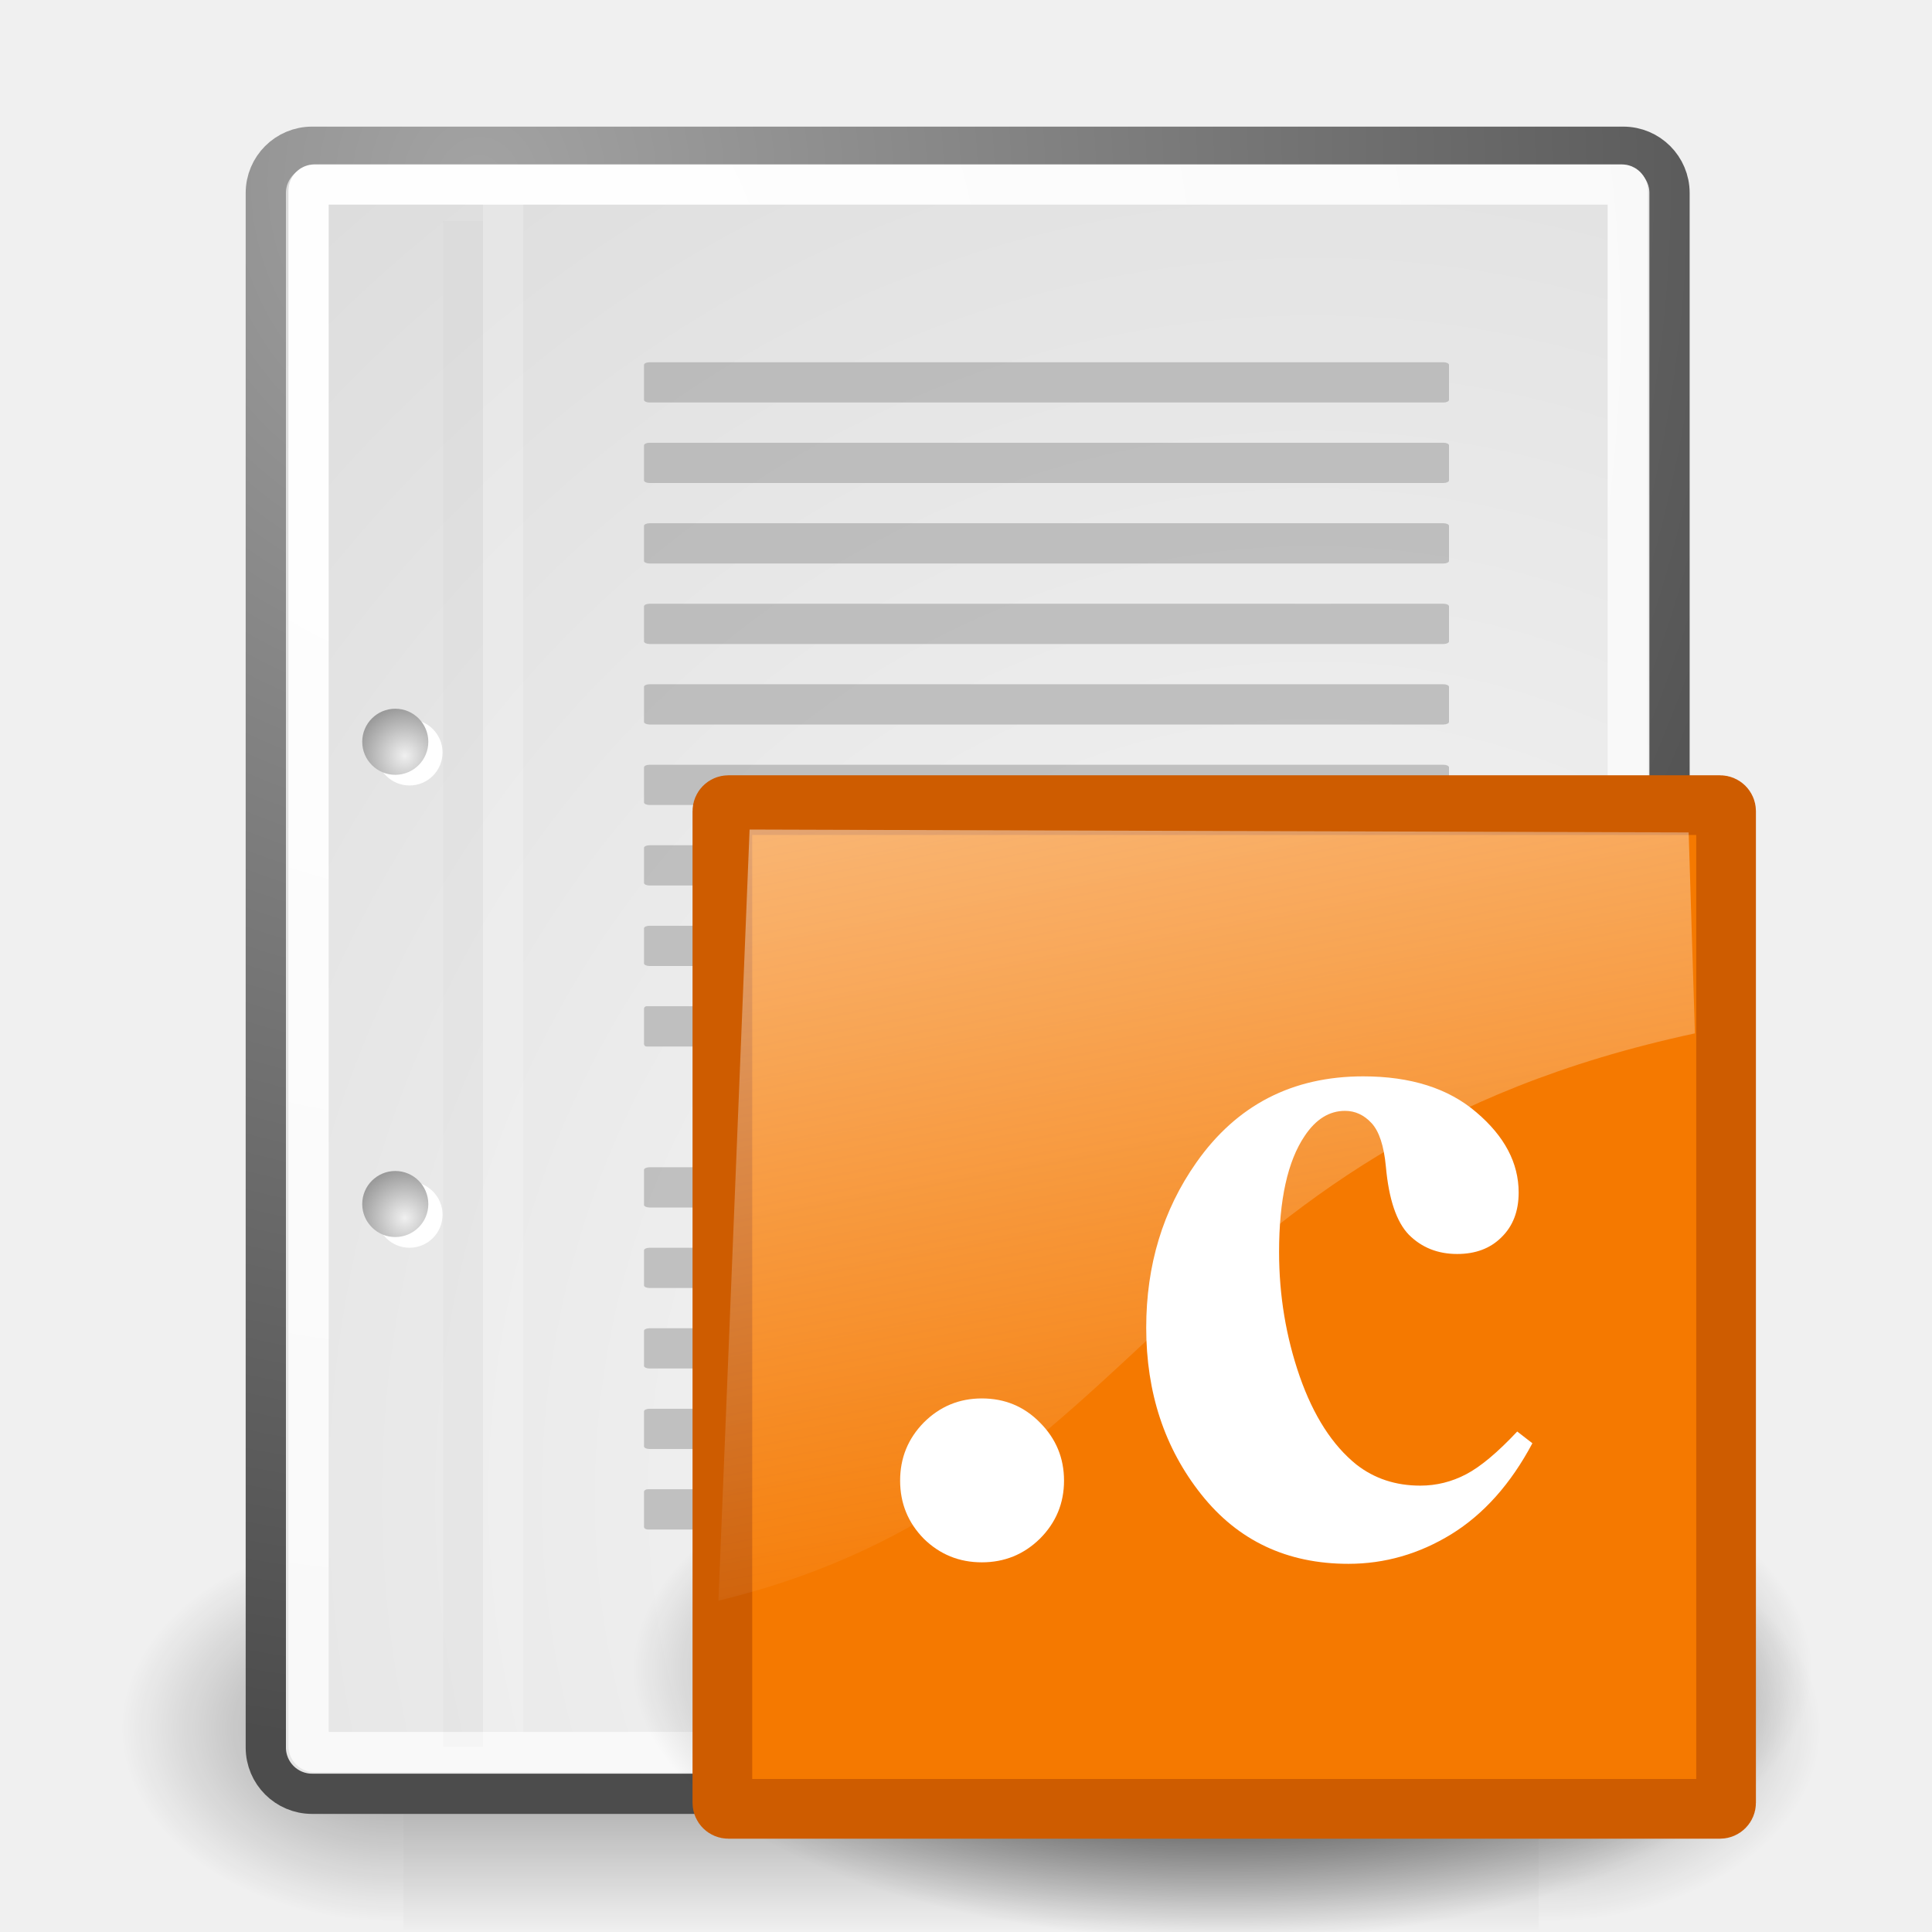
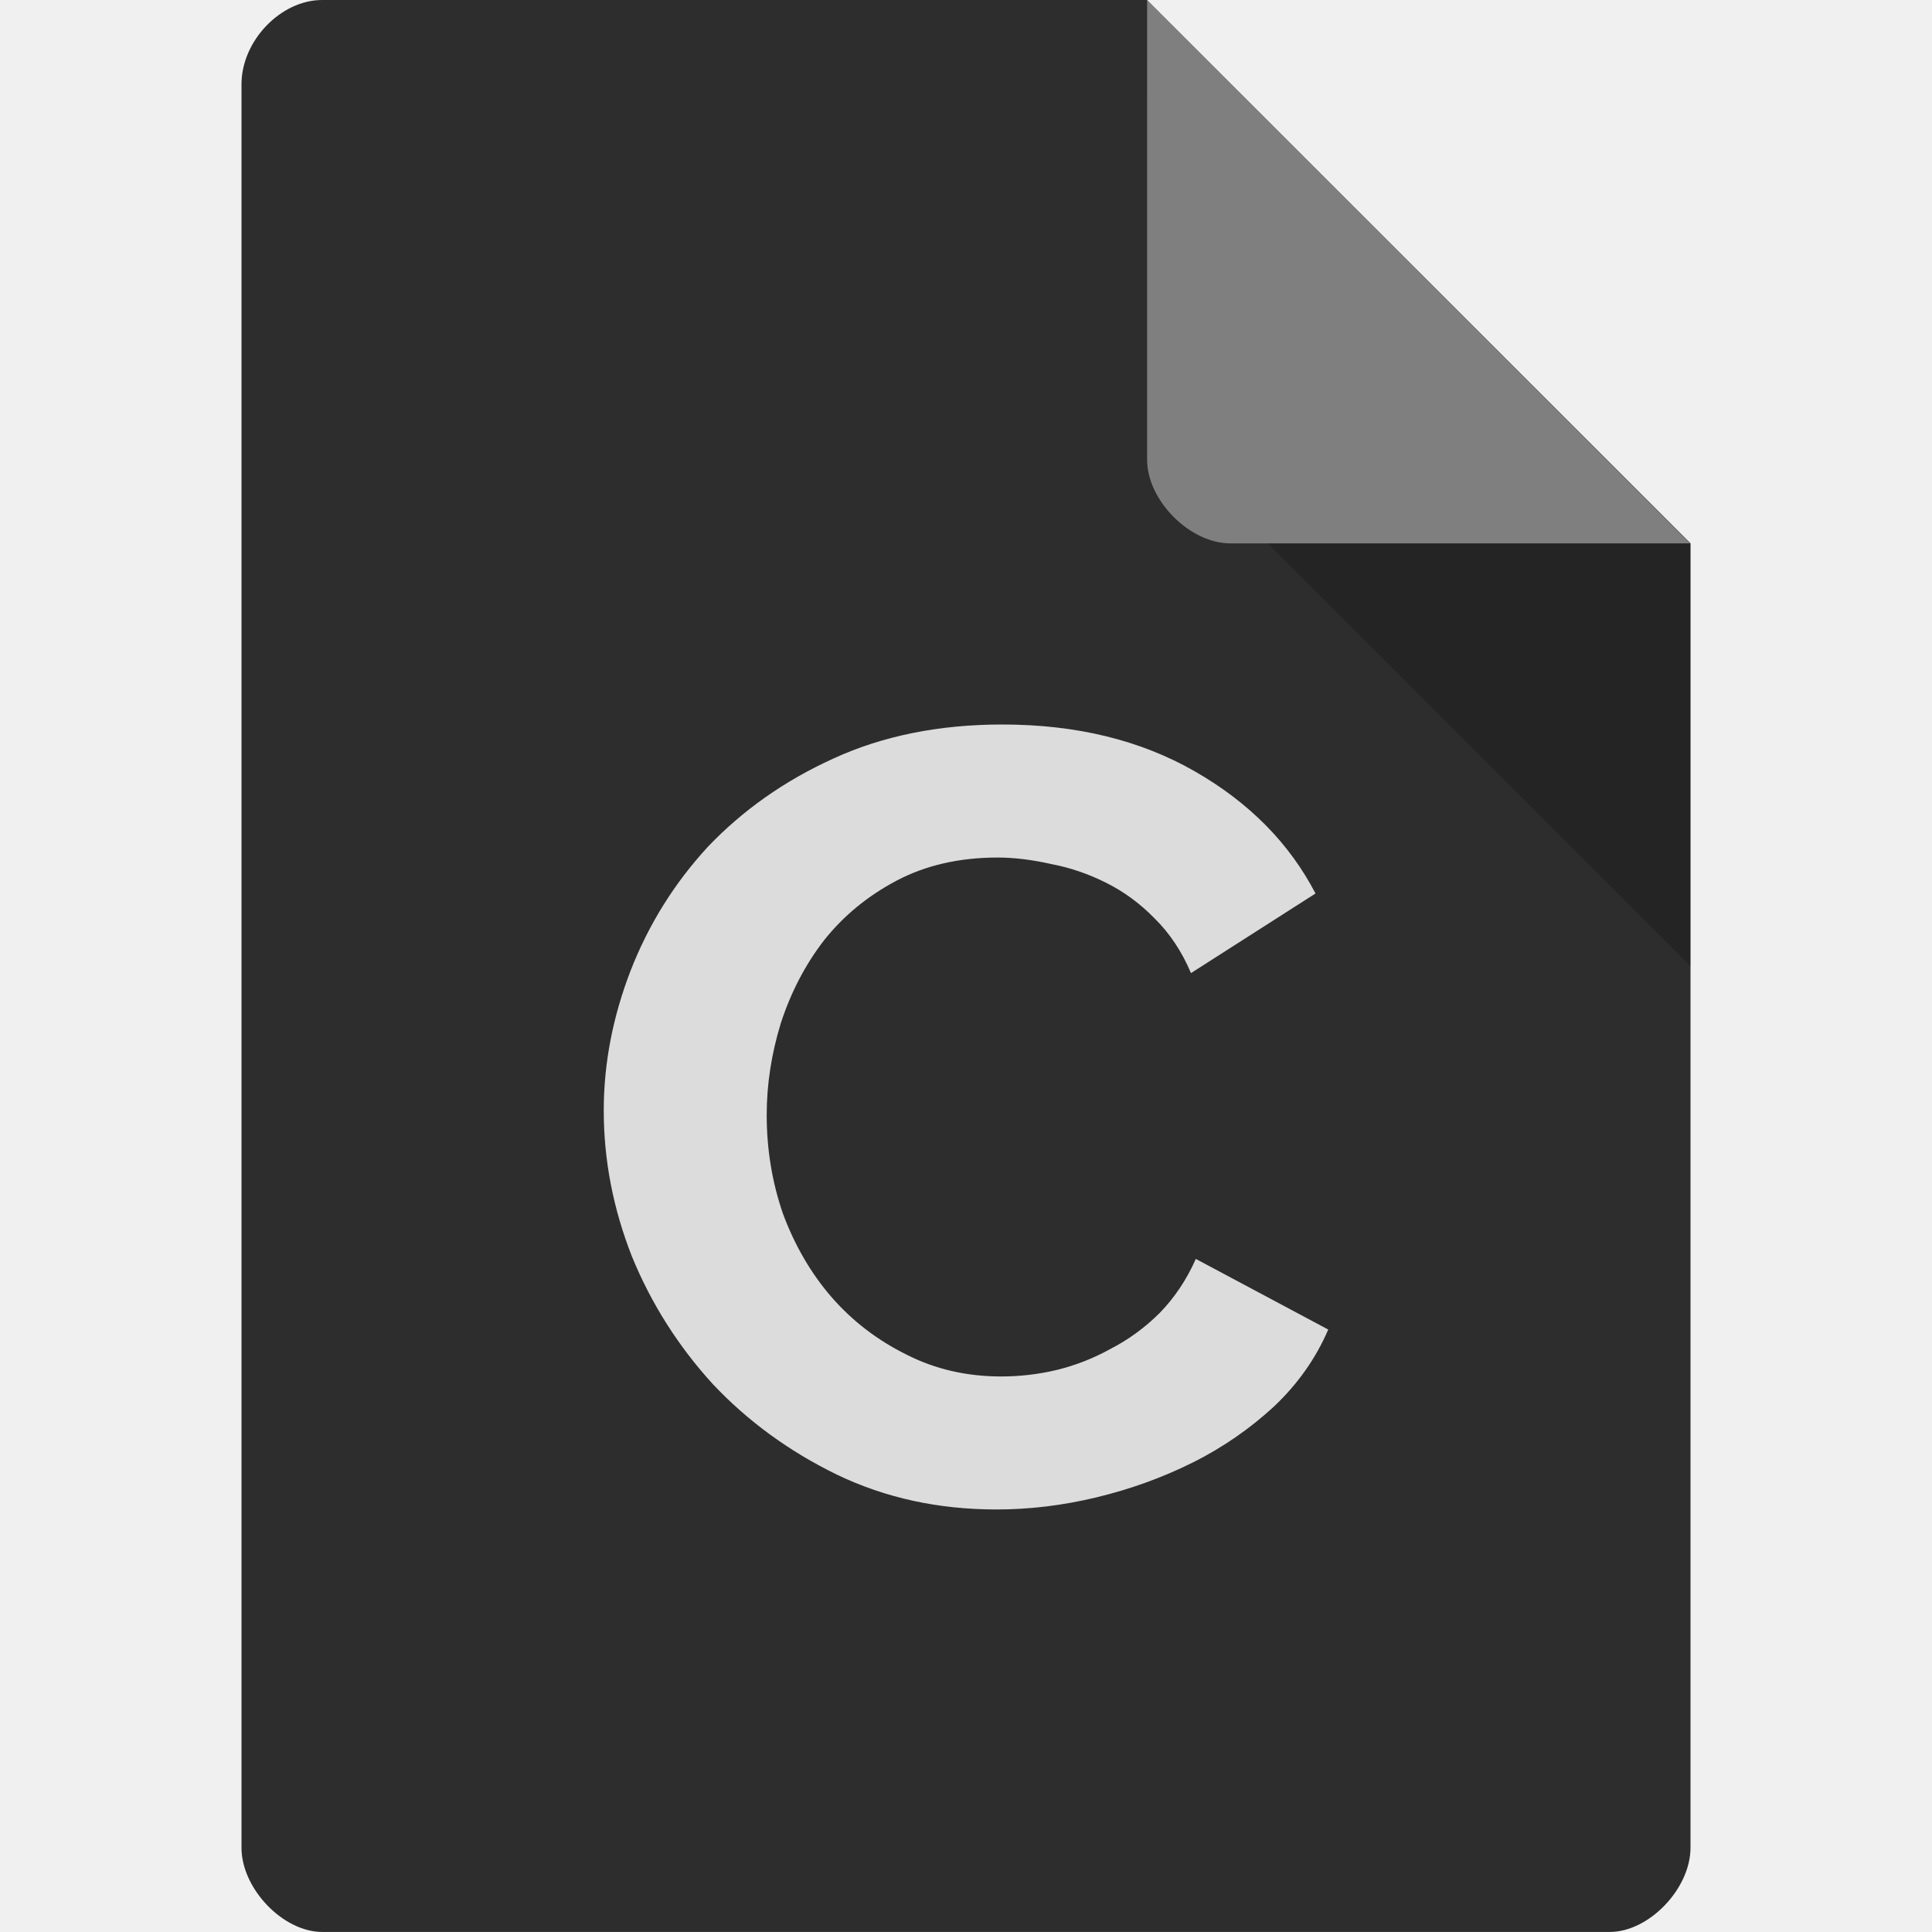
- <svg xmlns="http://www.w3.org/2000/svg" xmlns:xlink="http://www.w3.org/1999/xlink" height="52" viewBox="0 0 48 48" width="52">
-   <linearGradient id="a">
-     <stop offset="0" stop-color="#fff" />
-     <stop offset="1" stop-color="#fcfcff" stop-opacity="0" />
-   </linearGradient>
-   <linearGradient id="b" gradientTransform="matrix(.965584 0 0 .698254 12.84858 -39.7739)" gradientUnits="userSpaceOnUse" x1="11.492" x2="17.199" xlink:href="#a" y1="1.654" y2="26.729" />
-   <radialGradient id="c" cx="11.827" cy="10.476" gradientTransform="scale(1.179536 .847791)" gradientUnits="userSpaceOnUse" r="32.665">
-     <stop offset="0" stop-color="#fff" />
-     <stop offset="1" stop-color="#fff" stop-opacity="0" />
-   </radialGradient>
-   <linearGradient id="d">
-     <stop offset="0" />
-     <stop offset="1" stop-opacity="0" />
-   </linearGradient>
-   <radialGradient id="e" cx="605.714" cy="486.648" gradientTransform="matrix(-2.774389 0 0 1.969706 112.7623 -872.8854)" gradientUnits="userSpaceOnUse" r="117.143" xlink:href="#d" />
-   <radialGradient id="f" cx="605.714" cy="486.648" gradientTransform="matrix(2.774389 0 0 1.969706 -1891.633 -872.8854)" gradientUnits="userSpaceOnUse" r="117.143" xlink:href="#d" />
-   <linearGradient id="g" gradientTransform="matrix(2.774389 0 0 1.969706 -1892.179 -872.8854)" gradientUnits="userSpaceOnUse" x1="302.857" x2="302.857" y1="366.648" y2="609.505">
-     <stop offset="0" stop-opacity="0" />
-     <stop offset=".5" />
-     <stop offset="1" stop-opacity="0" />
-   </linearGradient>
-   <radialGradient id="h" cx="8.824" cy="3.756" gradientTransform="matrix(.968273 0 0 1.032767 3.353553 .646447)" gradientUnits="userSpaceOnUse" r="37.752">
-     <stop offset="0" stop-color="#a3a3a3" />
-     <stop offset="1" stop-color="#4c4c4c" />
-   </radialGradient>
-   <radialGradient id="i" cx="33.967" cy="35.737" gradientTransform="scale(.960493 1.041132)" gradientUnits="userSpaceOnUse" r="86.708">
-     <stop offset="0" stop-color="#fafafa" />
-     <stop offset="1" stop-color="#bbb" />
-   </radialGradient>
-   <radialGradient id="j" cx="8.144" cy="7.268" gradientTransform="matrix(.968273 0 0 1.032767 3.353553 .646447)" gradientUnits="userSpaceOnUse" r="38.159">
-     <stop offset="0" stop-color="#fff" />
-     <stop offset="1" stop-color="#f8f8f8" />
-   </radialGradient>
-   <linearGradient id="k">
-     <stop offset="0" stop-color="#f0f0f0" />
-     <stop offset="1" stop-color="#9a9a9a" />
-   </linearGradient>
-   <radialGradient id="l" cx="9.413" cy="30.297" gradientUnits="userSpaceOnUse" r="1.207" xlink:href="#k" />
-   <radialGradient id="m" cx="9.413" cy="18.811" gradientUnits="userSpaceOnUse" r="1.208" xlink:href="#k" />
-   <radialGradient id="n" cx="15.116" cy="63.965" gradientTransform="scale(1.64399 .608276)" gradientUnits="userSpaceOnUse" r="12.289" xlink:href="#d" />
-   <linearGradient id="o" gradientTransform="matrix(.805809 0 0 .6477 22.82446 24.85216)" gradientUnits="userSpaceOnUse" x1="11.492" x2="17.199" xlink:href="#a" y1="1.654" y2="26.729" />
-   <g transform="matrix(.02105461 0 0 .02086758 42.85172 41.1536)">
-     <path d="m-1559.252-150.697h1339.633v478.357h-1339.633z" fill="url(#g)" opacity=".402" />
-     <path d="m-219.619-150.68v478.331c142.874.9 345.4-107.17 345.4-239.196 0-132.027-159.437-239.135-345.4-239.135z" fill="url(#f)" opacity=".402" />
-     <path d="m-1559.252-150.68v478.331c-142.874.9-345.4-107.17-345.4-239.196 0-132.027 159.437-239.135 345.4-239.135z" fill="url(#e)" opacity=".402" />
-   </g>
+ <svg xmlns="http://www.w3.org/2000/svg" viewBox="0 0 64 64">
  <g>
-     <rect display="block" fill="url(#i)" height="40.92" ry="1.149" stroke="url(#h)" stroke-linecap="round" stroke-linejoin="round" width="34.875" x="6.604" y="3.646" />
-     <rect display="block" fill="none" height="38.946" rx=".149" stroke="url(#j)" stroke-linecap="round" stroke-linejoin="round" width="32.776" x="7.666" y="4.584" />
-     <g transform="translate(.646447 -.037989)">
-       <g fill="#fff" stroke="none" transform="matrix(.229703 0 0 .229703 4.967081 4.244972)">
-         <path d="m23.428 113.07c0 1.973-1.6 3.572-3.573 3.572-1.974 0-3.573-1.6-3.573-3.572 0-1.974 1.6-3.573 3.573-3.573s3.573 1.6 3.573 3.573z" />
-         <path d="m23.428 63.07c0 1.973-1.6 3.573-3.573 3.573-1.974 0-3.573-1.6-3.573-3.573 0-1.974 1.6-3.573 3.573-3.573s3.573 1.6 3.573 3.573z" />
-       </g>
-       <path d="m9.995 29.952c0 .453-.368.82-.821.82-.453 0-.821-.368-.821-.82 0-.453.368-.821.821-.821.453 0 .821.368.821.821z" fill="url(#l)" />
-       <path d="m9.995 18.467c0 .453-.368.821-.821.821-.453 0-.821-.368-.821-.821 0-.453.368-.821.821-.821.453 0 .821.368.821.821z" fill="url(#m)" />
-     </g>
-     <g fill="none">
-       <path d="m11.506 5.494v37.907" stroke="#000" stroke-opacity=".018" stroke-width=".989" />
-       <path d="m12.5 5.021v38.018" stroke="#fff" stroke-opacity=".205" />
-     </g>
-   </g>
-   <g>
-     <g fill="#9b9b9b" fill-opacity=".55" transform="matrix(.909091 0 0 1 2.363628 0)">
-       <rect display="block" height="1" rx=".152" ry=".065" width="22" x="15" y="9" />
-       <rect display="block" height="1" rx=".152" ry=".065" width="22" x="15" y="11" />
-       <rect display="block" height="1" rx=".152" ry=".065" width="22" x="15" y="13" />
-       <rect display="block" height="1" rx=".152" ry=".065" width="22" x="15" y="15" />
-       <rect display="block" height="1" rx=".152" ry=".065" width="22" x="15" y="17" />
-       <rect display="block" height="1" rx=".152" ry=".065" width="22" x="15" y="19" />
-       <rect display="block" height="1" rx=".152" ry=".065" width="22" x="15" y="21" />
-       <rect display="block" height="1" rx=".152" ry=".065" width="22" x="15" y="23" />
-       <rect display="block" height="1" rx=".068" ry=".065" width="9.9" x="15" y="25" />
-       <rect display="block" height="1" rx=".152" ry=".065" width="22" x="15" y="29" />
-       <rect display="block" height="1" rx=".152" ry=".065" width="22" x="15" y="31" />
-       <rect display="block" height="1" rx=".152" ry=".065" width="22" x="15" y="33" />
-       <rect display="block" height="1" rx=".152" ry=".065" width="22" x="15" y="35" />
-       <rect display="block" height="1" rx=".106" ry=".065" width="15.4" x="15" y="37" />
-     </g>
-     <path d="m30.709 15.271a12.93 9.293 0 1 1 -25.86 0 12.93 9.293 0 1 1 25.86 0z" fill="url(#c)" opacity=".422" transform="matrix(.569589 0 0 .681378 -26.09093 -9.346853)" />
-     <path d="m19.178-35.037-.625 13.927c8.608-1.871 8.901-8.177 19.604-10.246l-.126-3.63z" fill="url(#b)" fill-rule="evenodd" opacity=".531" />
-     <g transform="matrix(1.48291 0 0 1.48291 -23.05526 -22.75921)">
-       <path d="m45.053 38.909a20.203 7.475 0 1 1 -40.406 0 20.203 7.475 0 1 1 40.406 0z" fill="url(#n)" transform="matrix(.489222 0 0 .608223 23.87124 19.6498)" />
-       <rect fill="#f57900" height="16.816" rx=".101" stroke="#ce5c00" stroke-linejoin="round" width="16.816" x="27.65" y="28.837" />
-       <path d="m28.106 29.246-.522 12.919c7.183-1.735 7.428-7.585 16.36-9.504l-.105-3.367z" fill="url(#o)" fill-rule="evenodd" opacity=".531" />
-       <g fill="#fff">
-         <path d="m31.997 38.777q.577 0 .973.404.404.404.404.973 0 .569-.404.973-.404.396-.973.396-.569 0-.973-.396-.396-.404-.396-.973 0-.569.396-.973.404-.404.973-.404z" />
-         <path d="m40.965 39.33.256.198q-.544 1.022-1.36 1.525-.808.495-1.723.495-1.541 0-2.464-1.162-.923-1.162-.923-2.794 0-1.574.841-2.769 1.014-1.442 2.794-1.442 1.195 0 1.896.602.709.602.709 1.344 0 .47-.288.75-.28.28-.742.28-.486 0-.808-.321-.313-.321-.387-1.146-.049-.519-.239-.725-.19-.206-.445-.206-.396 0-.676.42-.429.635-.429 1.945 0 1.088.346 2.085.346.989.948 1.475.453.354 1.072.354.404 0 .767-.19.363-.19.857-.717z" />
-       </g>
-     </g>
+     <path d="m 10.672 0 c -1.375 0 -2.672 1.355 -2.672 2.789 l 0 58.42 c 0 1.355 1.375 2.789 2.672 2.789 l 42.656 0 c 1.297 0 2.672 -1.434 2.672 -2.789 l 0 -43.21 l -18 -18 m -27.328 0" style="fill:#2d2d2d;fill-opacity:1;stroke:none;fill-rule:nonzero" />
+     <path d="m 42 18 l 14 14 l 0 -14 m -14 0" style="fill:#000;fill-opacity:0.196;stroke:none;fill-rule:nonzero" />
+     <path d="m 38 0 l 17.984 18 l -15.227 0 c -1.348 0 -2.758 -1.426 -2.758 -2.773 m 0 -15.227" style="fill:#fff;fill-opacity:0.392;stroke:none;fill-rule:nonzero" />
+     <path d="m 20 36.785 c 0 -1.563 0.301 -3.102 0.887 -4.625 c 0.598 -1.535 1.453 -2.906 2.566 -4.113 c 1.145 -1.199 2.523 -2.18 4.16 -2.922 c 1.625 -0.746 3.488 -1.125 5.59 -1.125 c 2.461 0 4.582 0.523 6.375 1.551 c 1.813 1.039 3.137 2.391 4 4.047 l -4.125 2.637 c -0.305 -0.723 -0.711 -1.324 -1.203 -1.809 c -0.492 -0.504 -1.027 -0.895 -1.625 -1.191 c -0.57 -0.285 -1.172 -0.492 -1.785 -0.609 c -0.625 -0.141 -1.223 -0.219 -1.793 -0.219 c -1.266 0 -2.383 0.258 -3.34 0.762 c -0.961 0.508 -1.762 1.164 -2.41 1.98 c -0.617 0.801 -1.098 1.715 -1.434 2.754 c -0.309 1.01 -0.465 2.02 -0.465 3.03 c 0 1.133 0.176 2.227 0.543 3.285 c 0.387 1.035 0.914 1.949 1.594 2.738 c 0.695 0.801 1.527 1.438 2.488 1.914 c 0.957 0.488 2 0.727 3.145 0.727 c 0.59 0 1.207 -0.066 1.82 -0.211 c 0.625 -0.152 1.223 -0.383 1.785 -0.695 c 0.598 -0.305 1.145 -0.703 1.637 -1.191 c 0.492 -0.504 0.895 -1.102 1.203 -1.797 l 4.387 2.34 c -0.414 0.961 -1.02 1.82 -1.82 2.57 c -0.781 0.715 -1.668 1.336 -2.68 1.84 c -1.012 0.504 -2.074 0.883 -3.191 1.152 c -1.109 0.266 -2.207 0.398 -3.297 0.398 c -1.918 0 -3.676 -0.379 -5.285 -1.152 c -1.582 -0.77 -2.953 -1.77 -4.113 -3 c -1.145 -1.254 -2.039 -2.664 -2.68 -4.227 c -0.625 -1.59 -0.934 -3.199 -0.934 -4.836" style="fill:#dcdcdc;fill-opacity:1;stroke:none;fill-rule:nonzero" />
  </g>
</svg>
